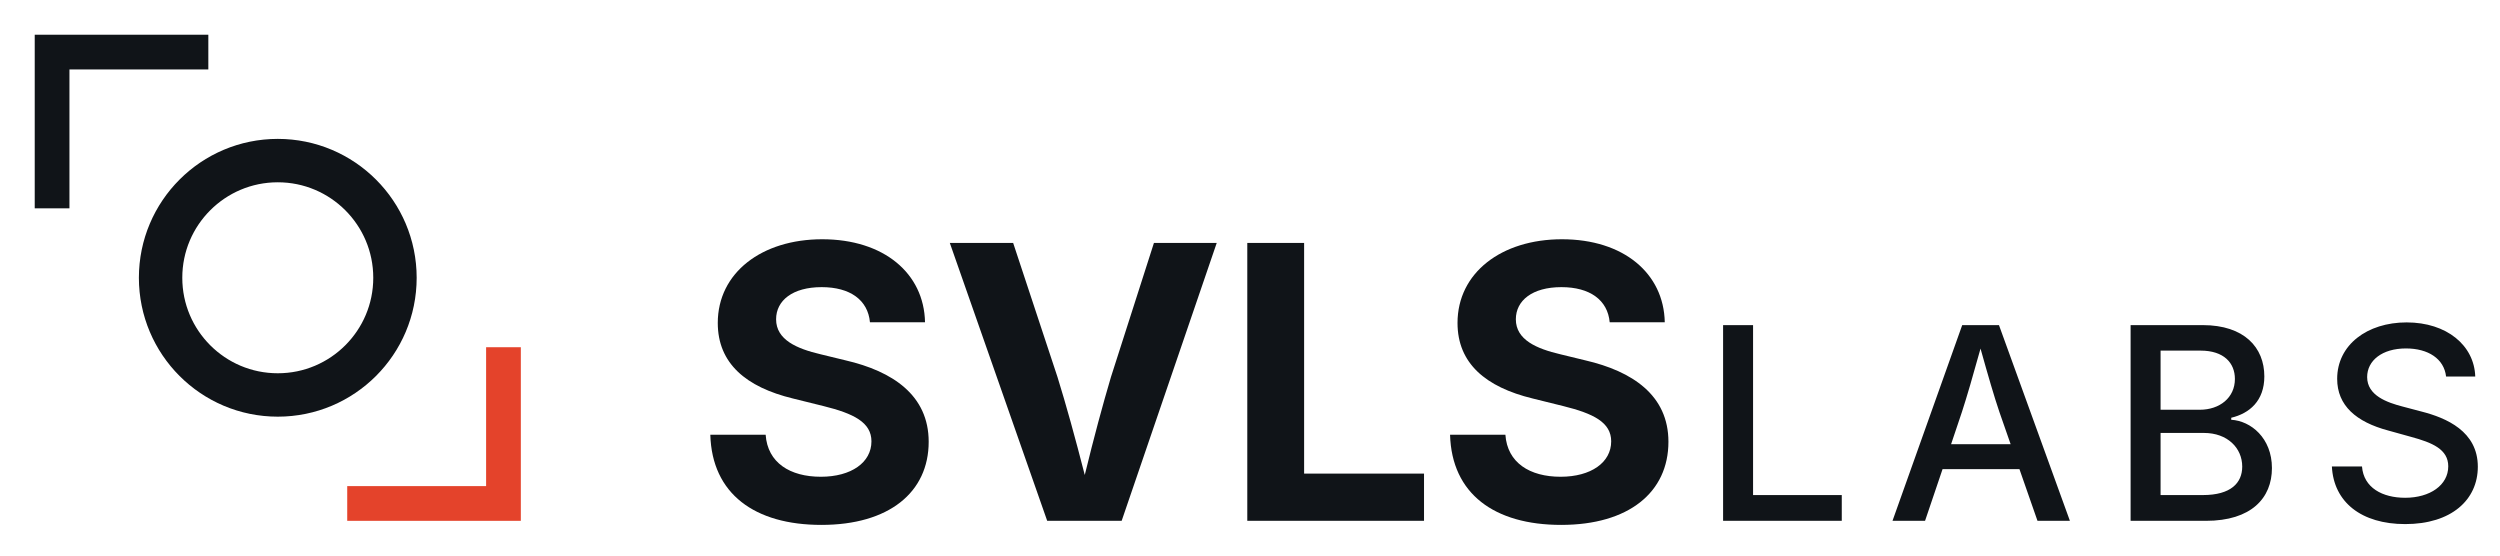
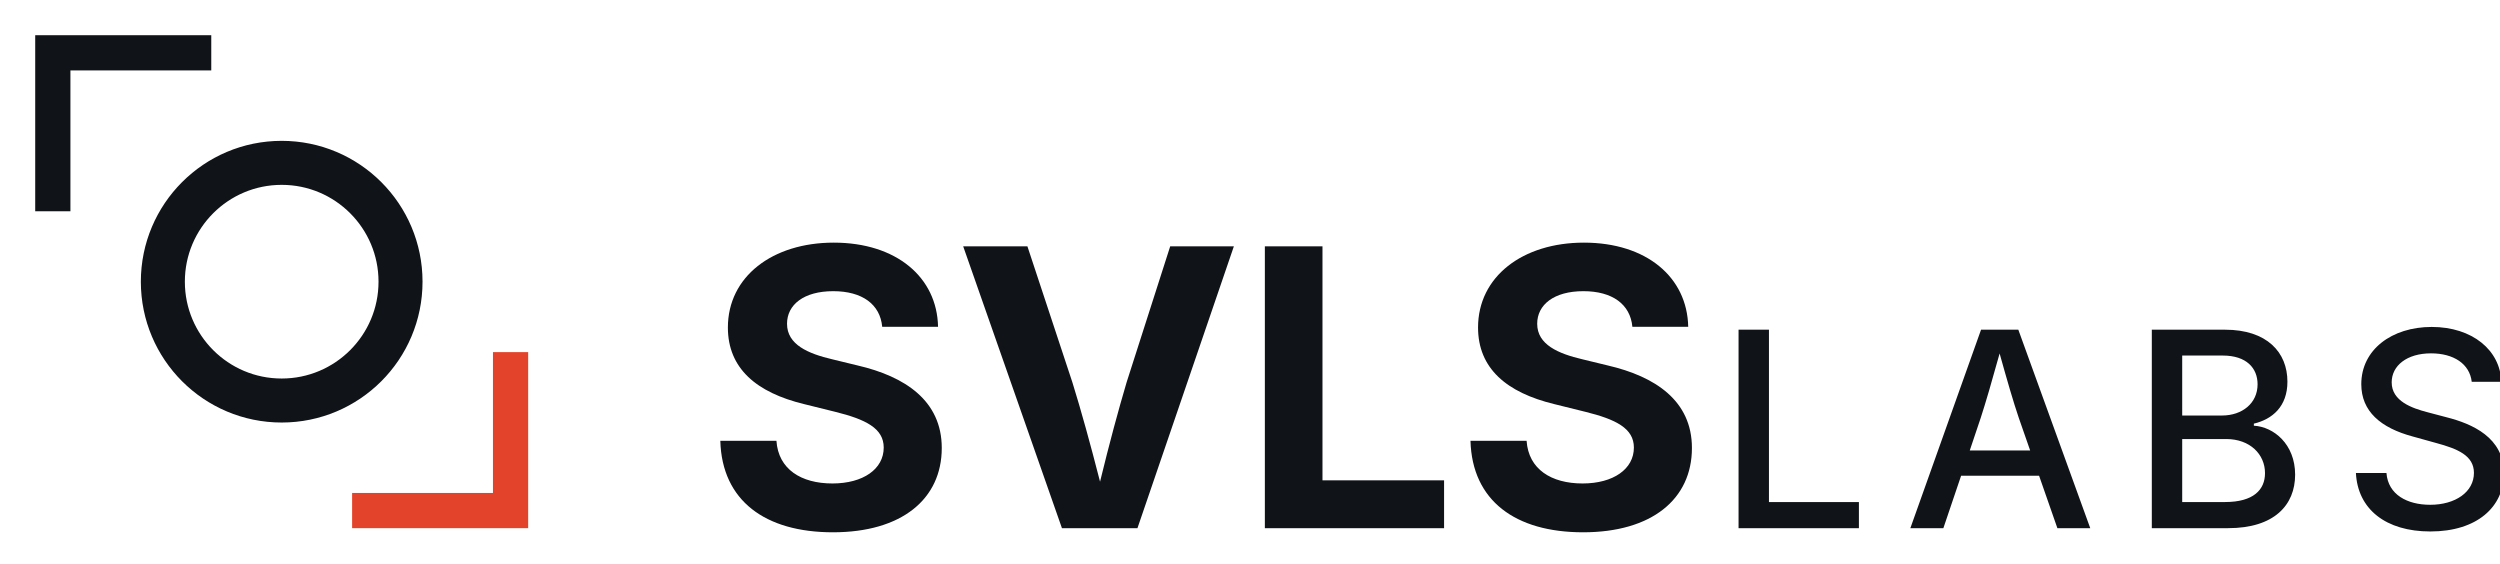
- <svg xmlns="http://www.w3.org/2000/svg" viewBox="0 0 288 64" width="288" height="64" role="img" aria-labelledby="svls-lockup-title">
+ <svg xmlns="http://www.w3.org/2000/svg" viewBox="0 0 284 64" width="284" height="64" role="img" aria-labelledby="svls-lockup-title">
  <path d="M4 24V4h20v4H8v16z" fill="#101418" />
  <circle cx="32" cy="32" r="13.5" fill="none" stroke="#101418" stroke-width="5" />
  <path d="M60 40v20H40v-4h16V40z" fill="#E4432B" />
  <text x="80" y="60" fill="#101418" font-family="'Inter Tight', Inter, 'Helvetica Neue', Helvetica, Arial, sans-serif" font-size="44" font-weight="700" letter-spacing="-0.44">SVLS</text>
-   <text x="196" y="60" fill="#101418" font-family="'Inter Tight', Inter, 'Helvetica Neue', Helvetica, Arial, sans-serif" font-size="31" font-weight="500" letter-spacing="3.72">LABS</text>
+   <text x="195" y="60" fill="#101418" font-family="'Inter Tight', Inter, 'Helvetica Neue', Helvetica, Arial, sans-serif" font-size="31" font-weight="500" letter-spacing="3.72">LABS</text>
</svg>
